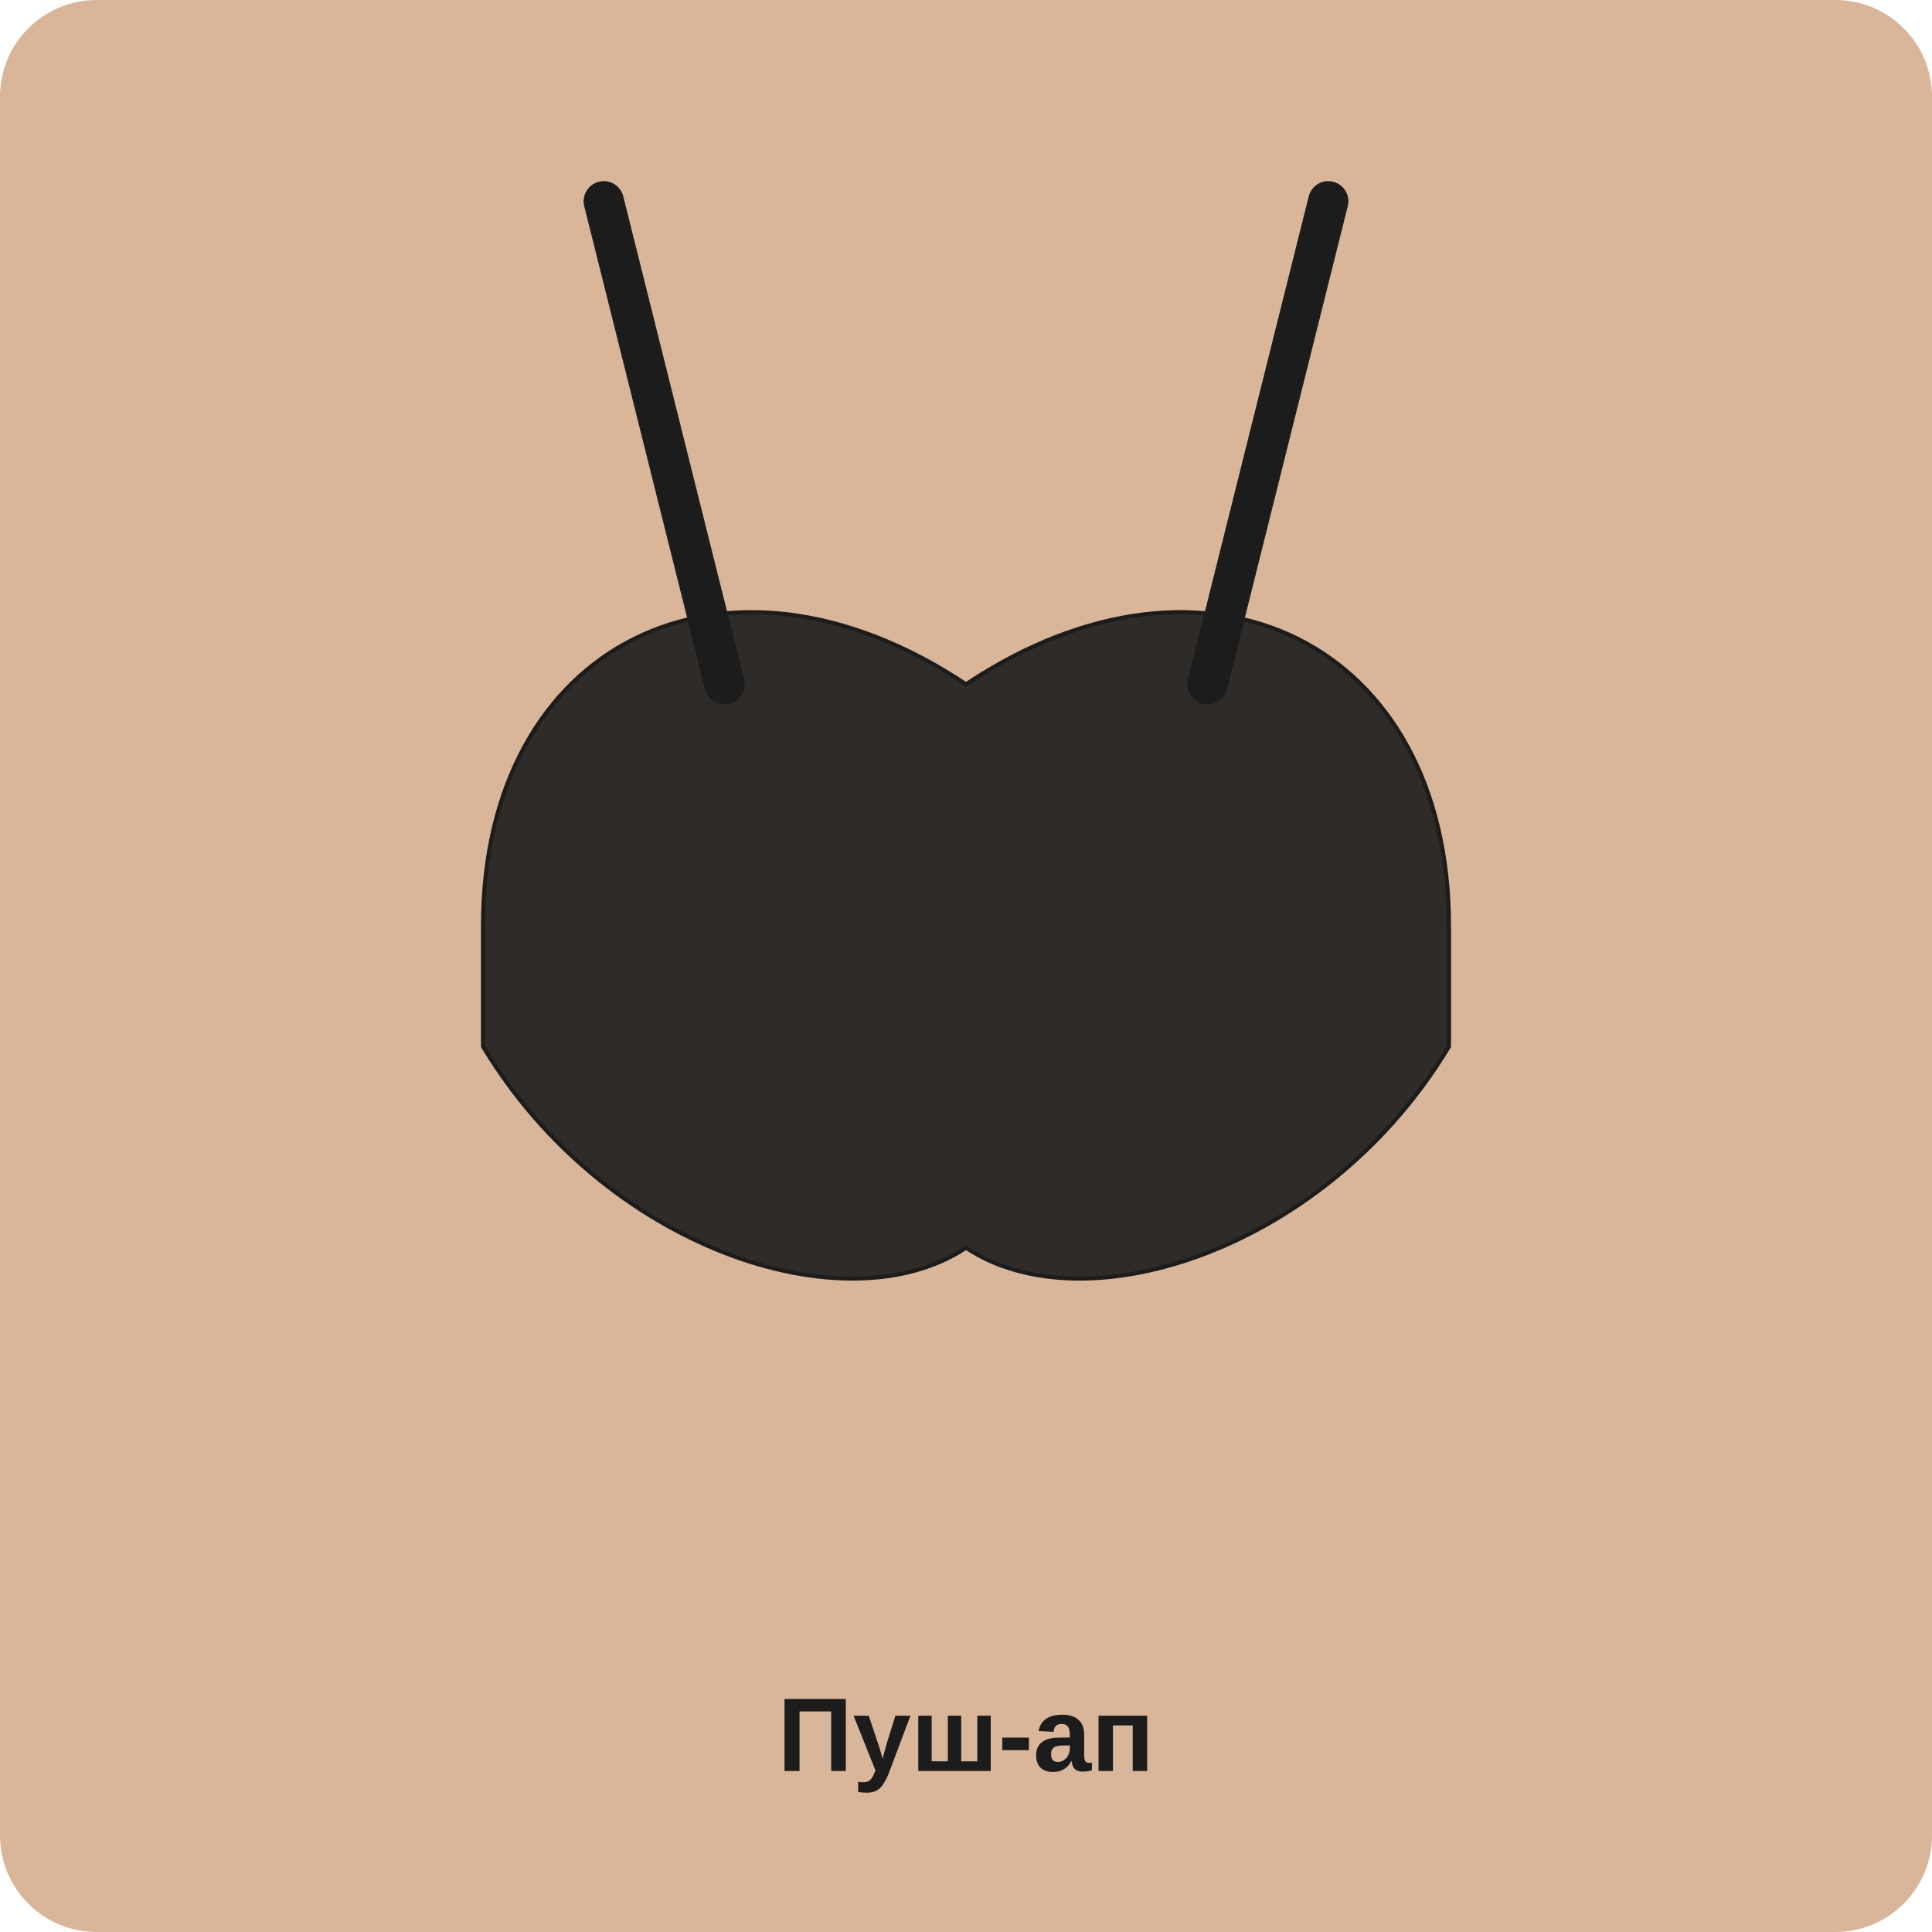
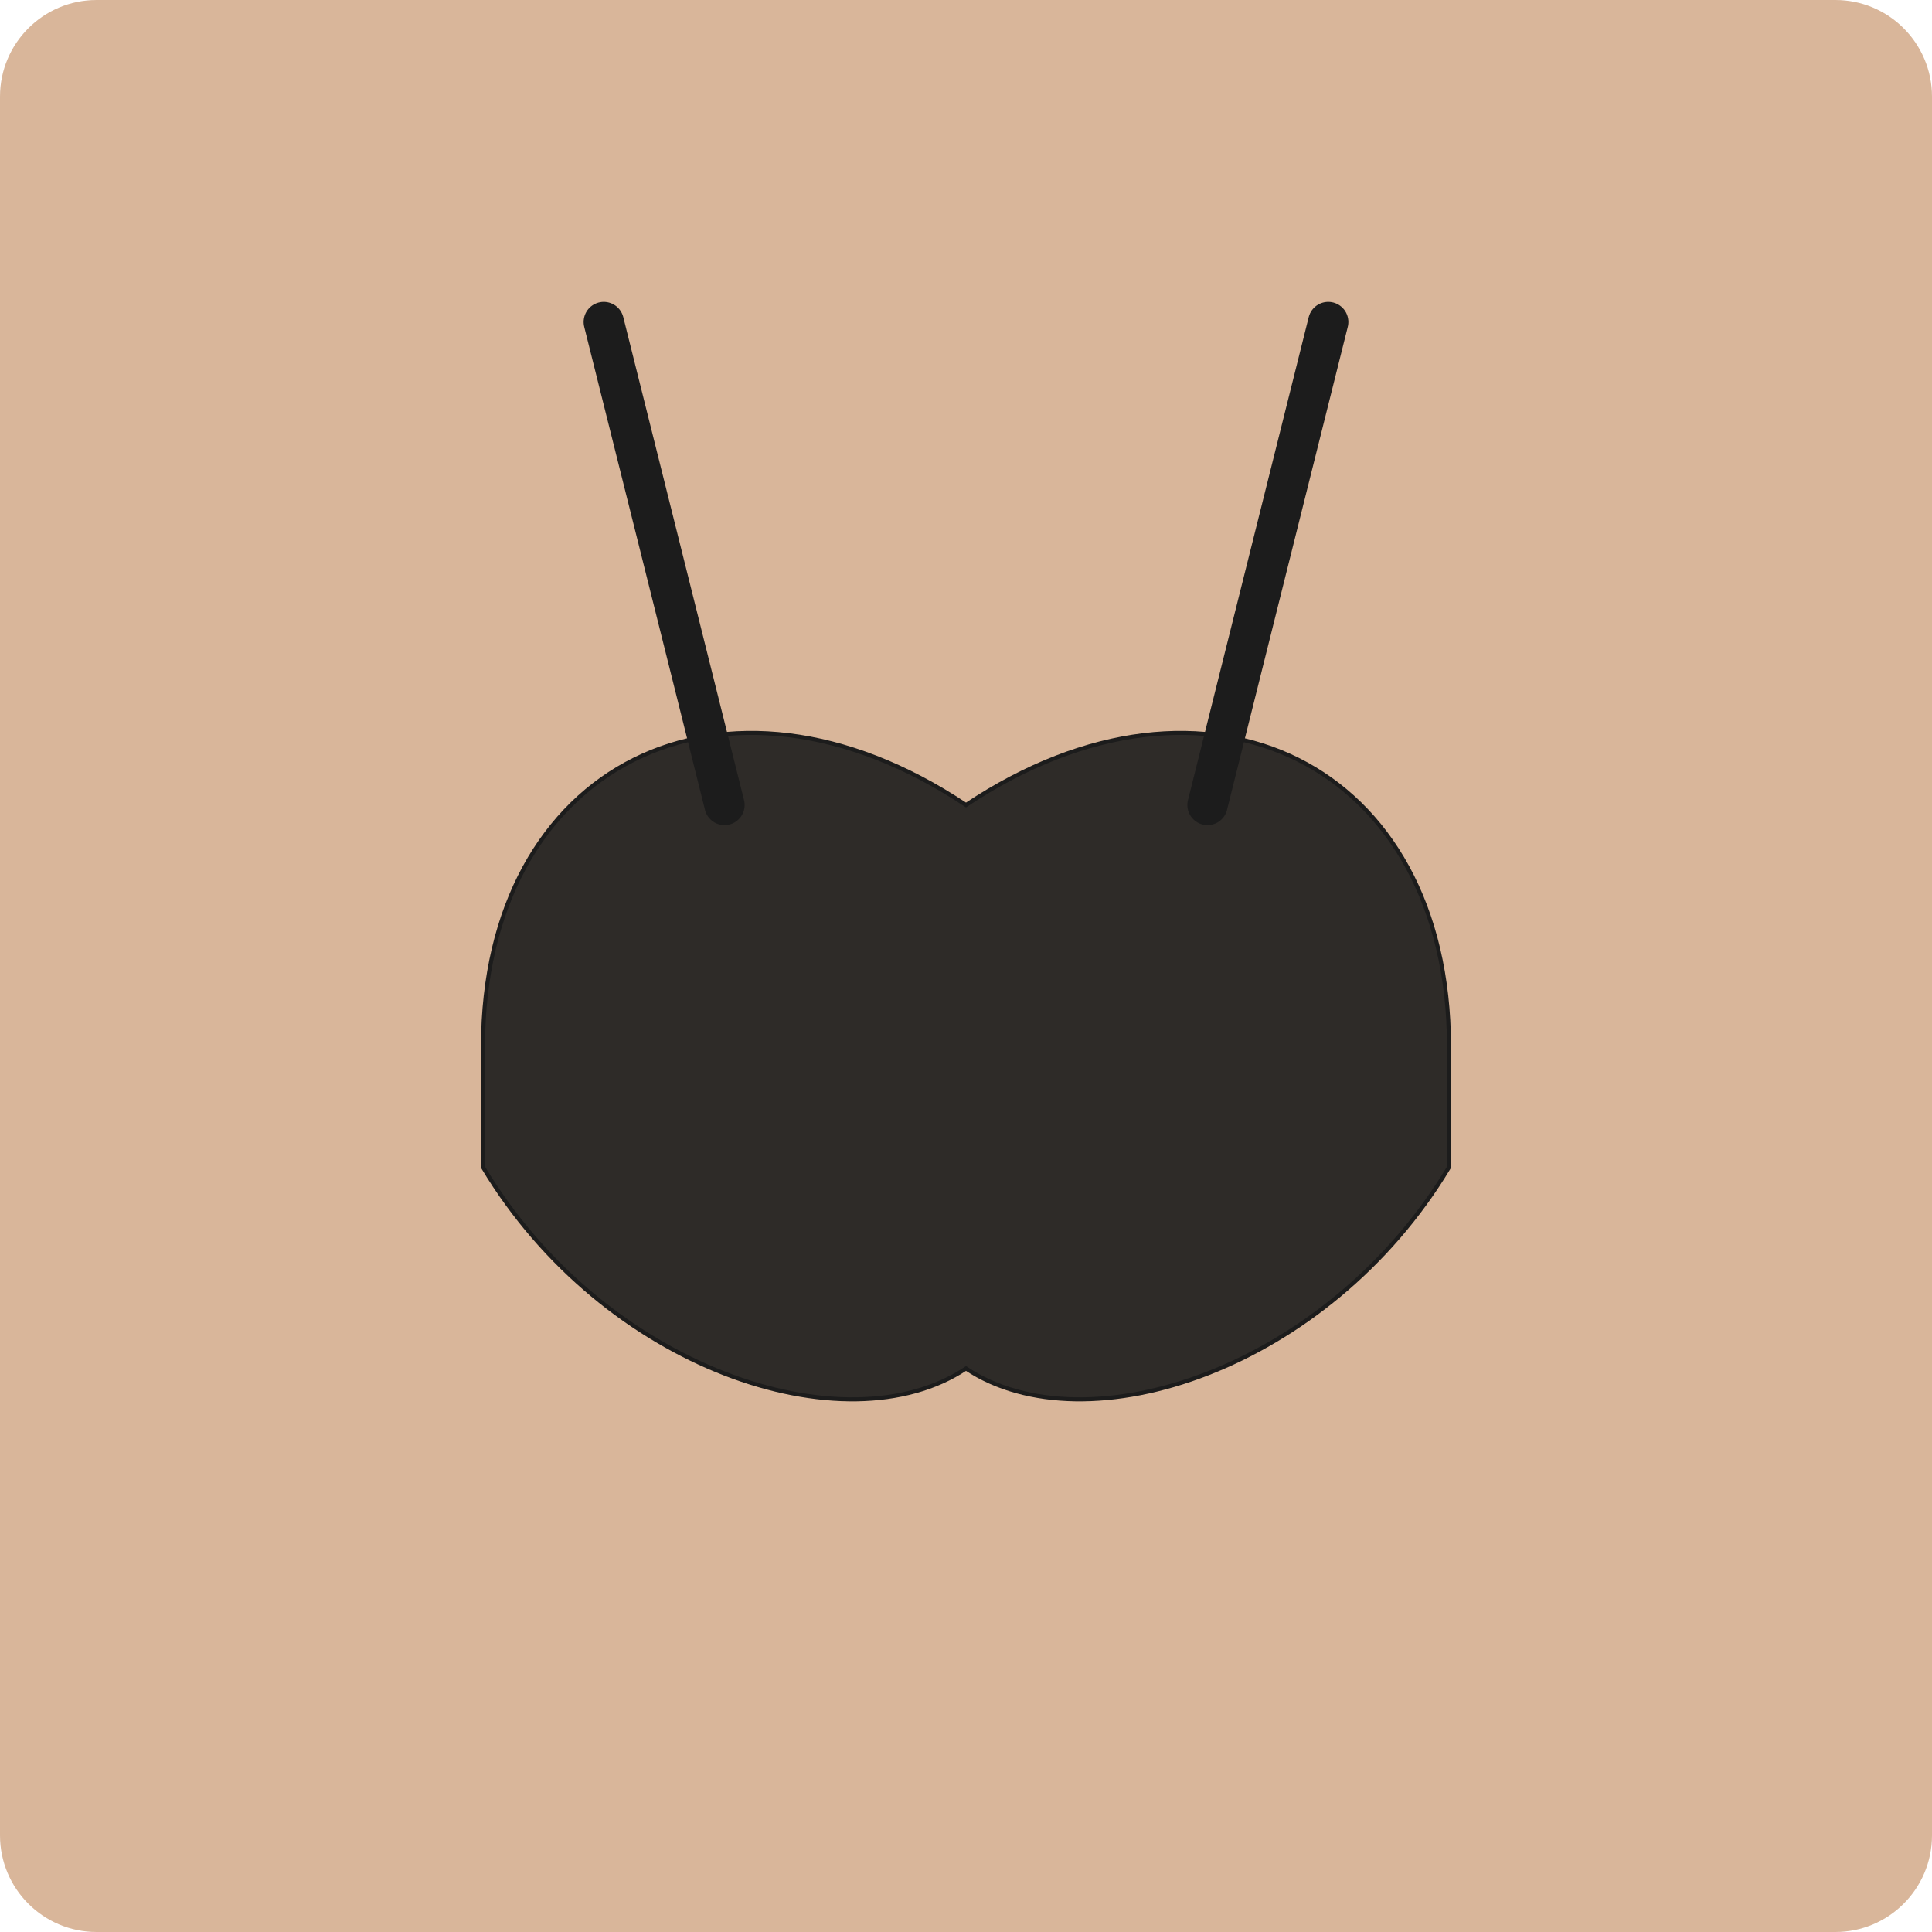
<svg xmlns="http://www.w3.org/2000/svg" width="400" height="400" viewBox="0 0 480 480">
  <rect width="480" height="480" rx="24" fill="#d9b69a" />
-   <g transform="translate(0 -70)" fill="#1c1c1c" fill-opacity="0.9" stroke="#1c1c1c">
+   <g transform="translate(0 -40)" fill="#1c1c1c" fill-opacity="0.9" stroke="#1c1c1c">
    <path d="M120 300 C120 230 180 200 240 240 C300 200 360 230 360 300 L360 330 C330 380 270 400 240 380 C210 400 150 380 120 330 Z" />
    <path d="M180 240 L150 120 M300 240 L330 120" stroke-width="10" stroke-linecap="round" fill="none" />
  </g>
-   <text x="240" y="440" text-anchor="middle" font-family="Arial, Helvetica, sans-serif" font-size="26" font-weight="700" fill="#1c1c1c">Пуш-ап</text>
</svg>
